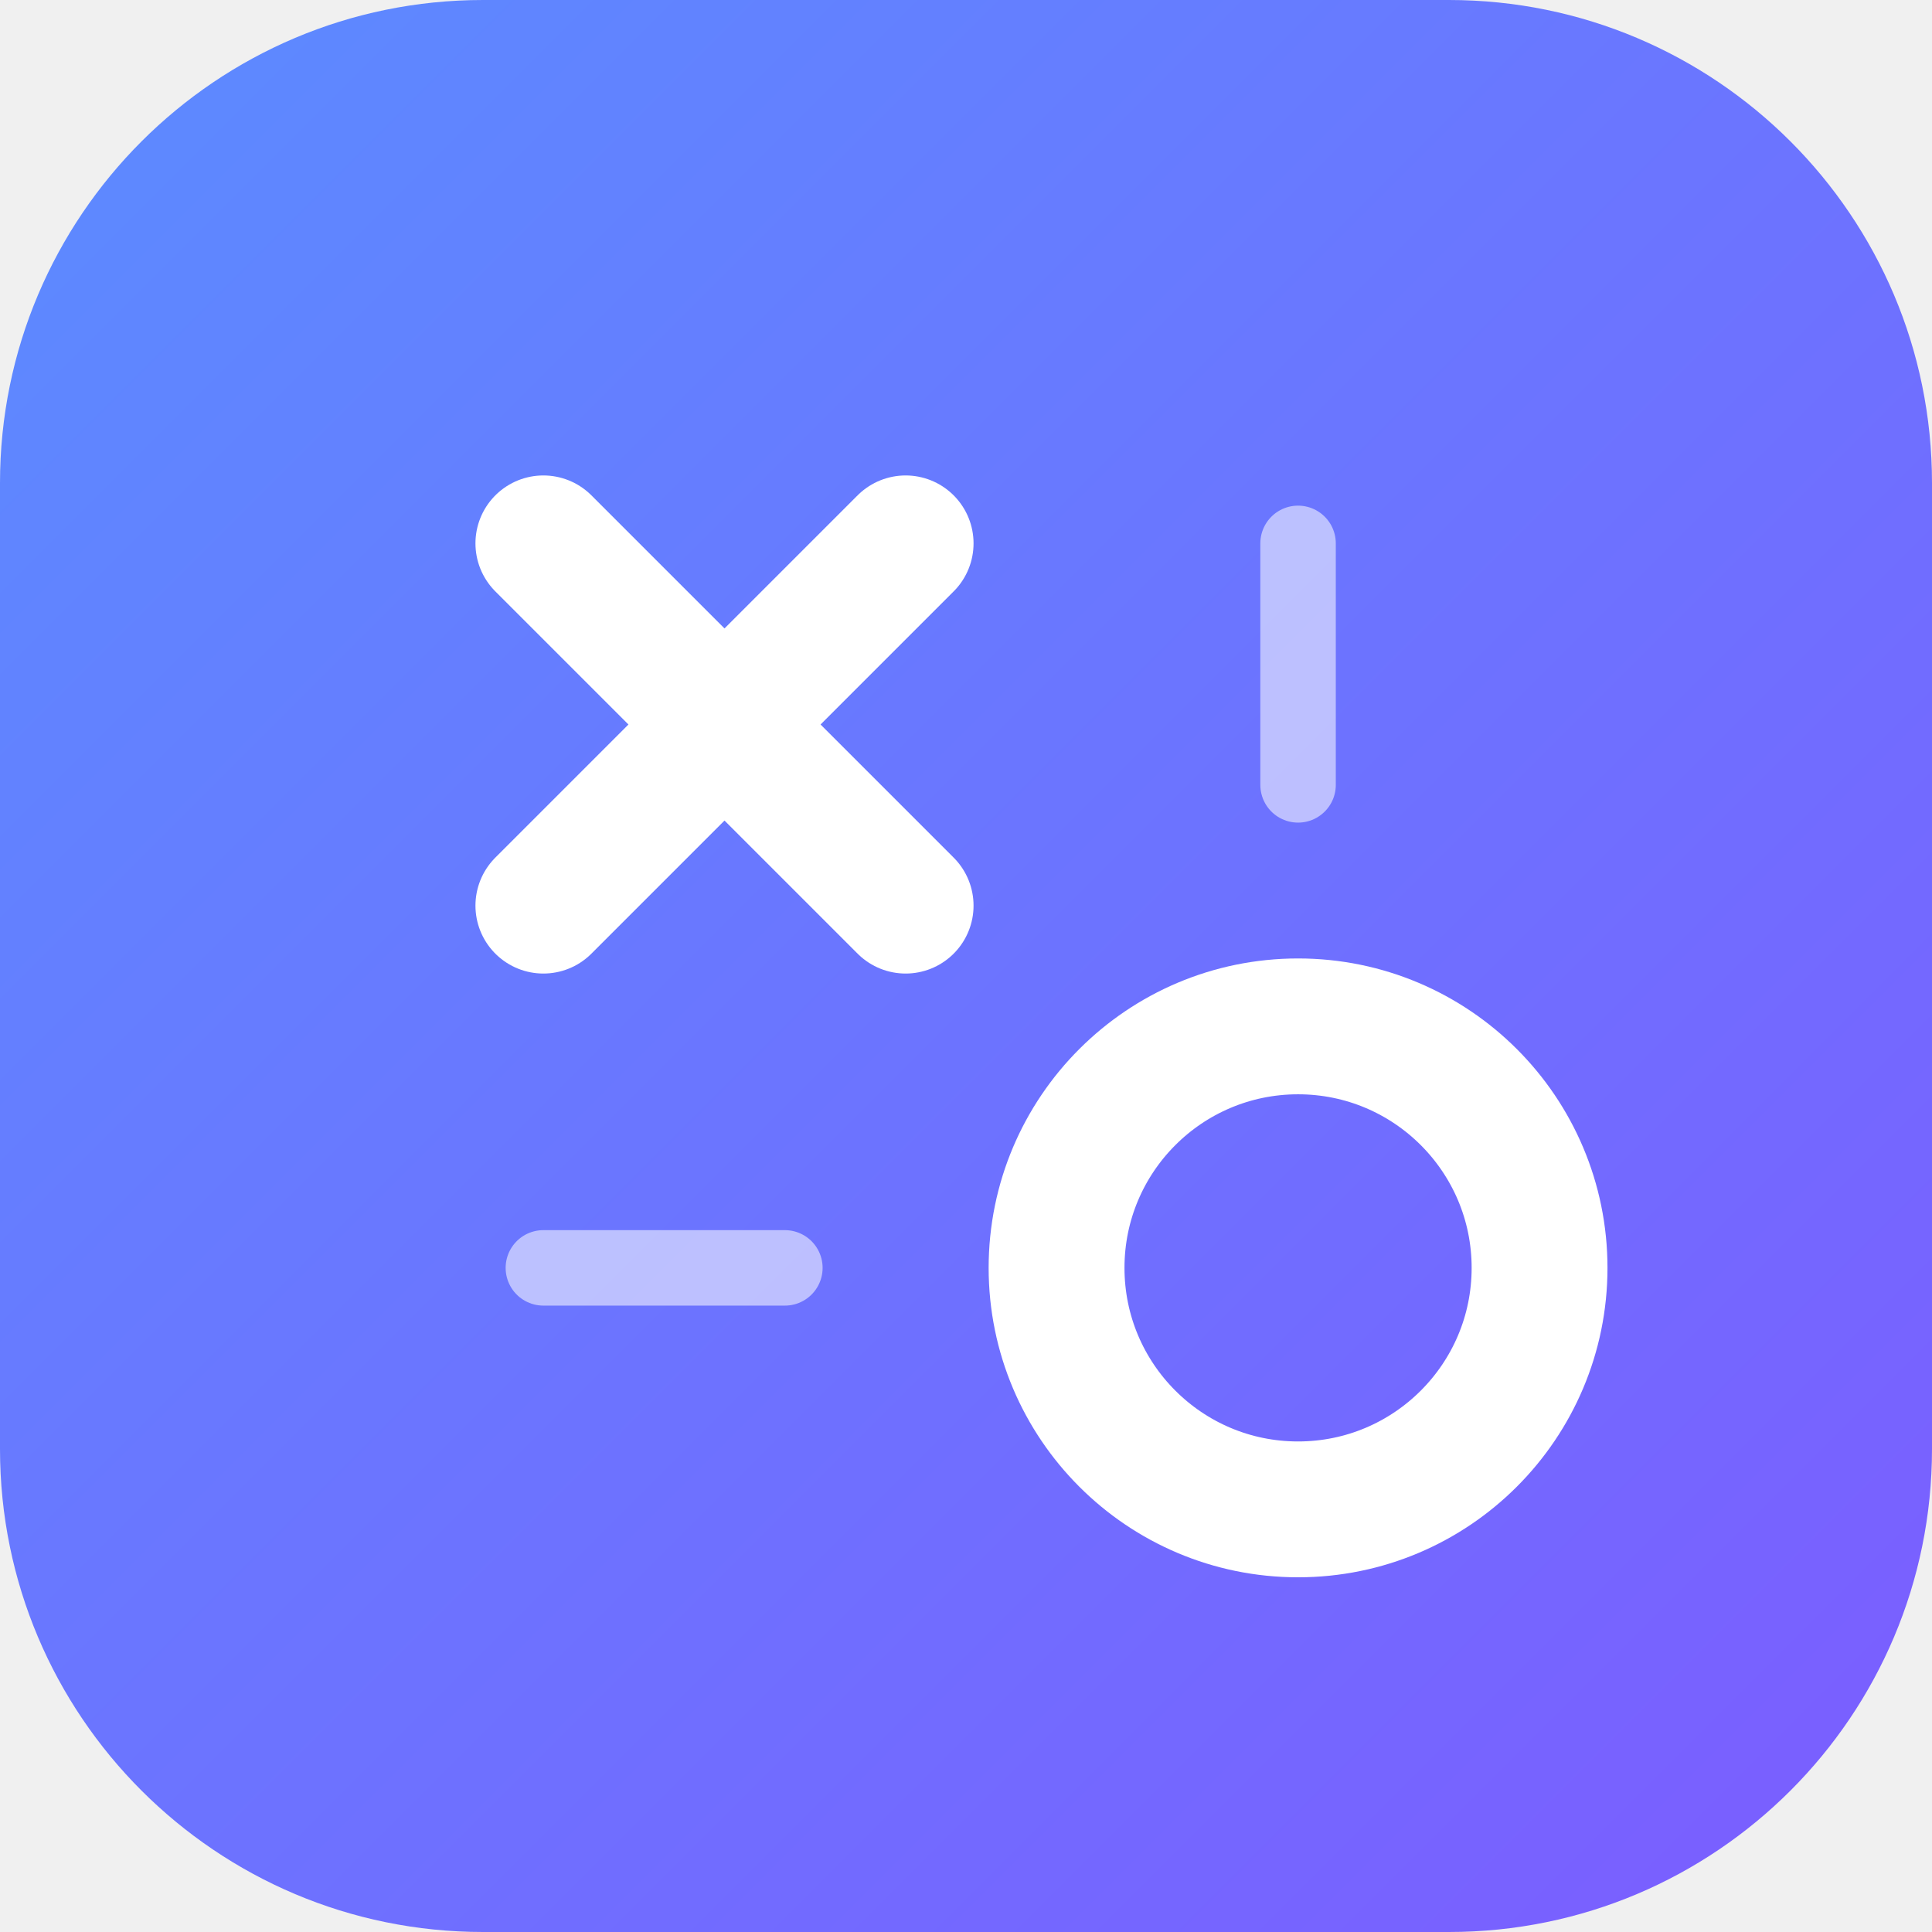
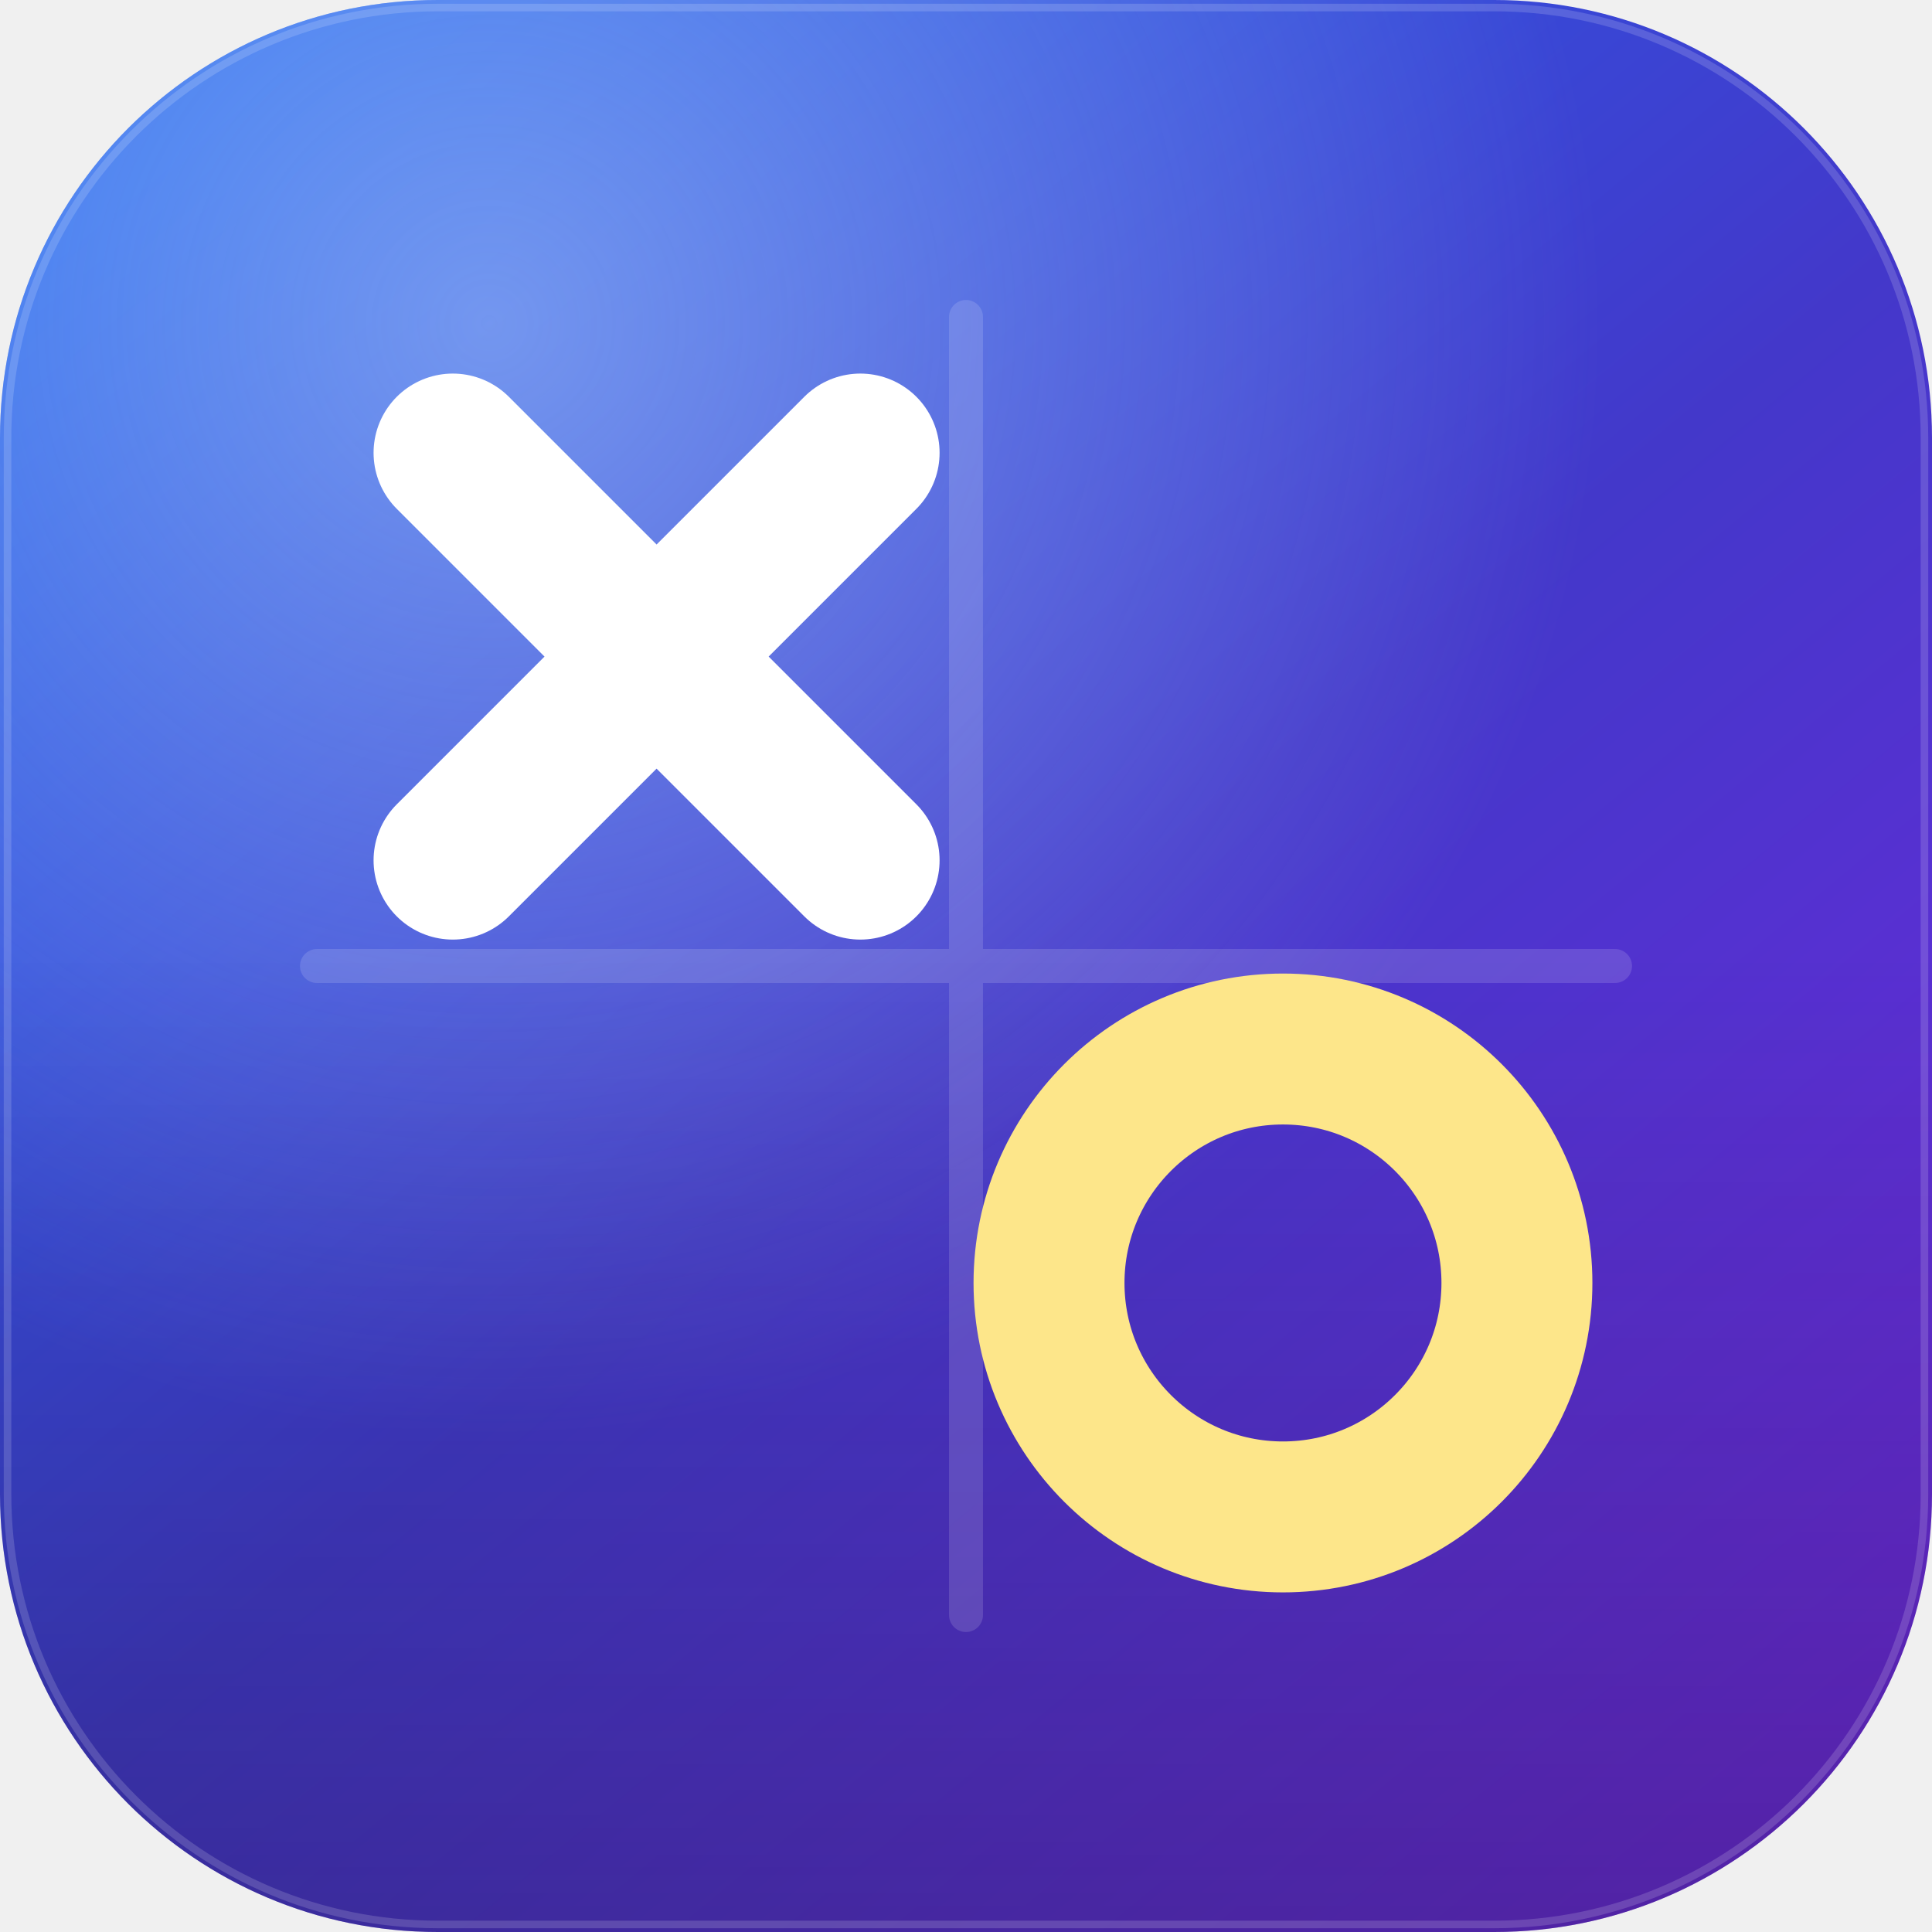
- <svg xmlns="http://www.w3.org/2000/svg" viewBox="0 0 64 64" width="64" height="64">
+ <svg xmlns="http://www.w3.org/2000/svg" viewBox="0 0 512 512" width="512" height="512" role="img" aria-label="Tic Tac Toe">
  <defs>
-     <linearGradient id="g" x1="0" y1="0" x2="1" y2="1">
-       <stop offset="0" stop-color="#5b8cff" />
-       <stop offset="1" stop-color="#7c5cff" />
+     <linearGradient id="bg" x1="64" y1="24" x2="448" y2="488" gradientUnits="userSpaceOnUse">
+       <stop stop-color="#2563eb" />
+       <stop offset=".52" stop-color="#4338ca" />
+       <stop offset="1" stop-color="#6d28d9" />
    </linearGradient>
+     <radialGradient id="glow" cx="0" cy="0" r="1" gradientTransform="translate(128 88) rotate(43) scale(420)" gradientUnits="userSpaceOnUse">
+       <stop stop-color="#bfdbfe" stop-opacity=".48" />
+       <stop offset=".7" stop-color="#bfdbfe" stop-opacity="0" />
+     </radialGradient>
+     <linearGradient id="shade" x1="256" y1="250" x2="256" y2="512" gradientUnits="userSpaceOnUse">
+       <stop stop-color="#0f172a" stop-opacity="0" />
+       <stop offset="1" stop-color="#0f172a" stop-opacity=".3" />
+     </linearGradient>
+     <clipPath id="tile">
+       <rect width="512" height="512" rx="116" />
+     </clipPath>
  </defs>
-   <rect width="64" height="64" rx="16" fill="url(#g)" />
-   <path d="M18 18 L30 30 M30 18 L18 30" stroke="#fff" stroke-width="4.5" stroke-linecap="round" />
-   <circle cx="43" cy="42" r="8" fill="none" stroke="#fff" stroke-width="4.5" />
-   <path d="M18 42h8M43 18v8" stroke="#fff" stroke-width="2.5" stroke-linecap="round" opacity=".55" />
+   <g clip-path="url(#tile)">
+     <rect width="512" height="512" fill="url(#bg)" />
+     <rect width="512" height="512" fill="url(#glow)" />
+     <rect y="250" width="512" height="262" fill="url(#shade)" />
+     <g fill="none" stroke="#fff" stroke-linecap="round">
+       <path d="M256 84v344M84 256h344" stroke-width="9" stroke-opacity=".14" />
+       <path d="M120 120 228 228M228 120 120 228" stroke-width="42" />
+       <circle cx="340" cy="340" r="62" stroke="#fde68a" stroke-width="40" />
+     </g>
+     <rect x="2" y="2" width="508" height="508" rx="114" fill="none" stroke="#fff" stroke-opacity=".16" stroke-width="2" />
+   </g>
</svg>
